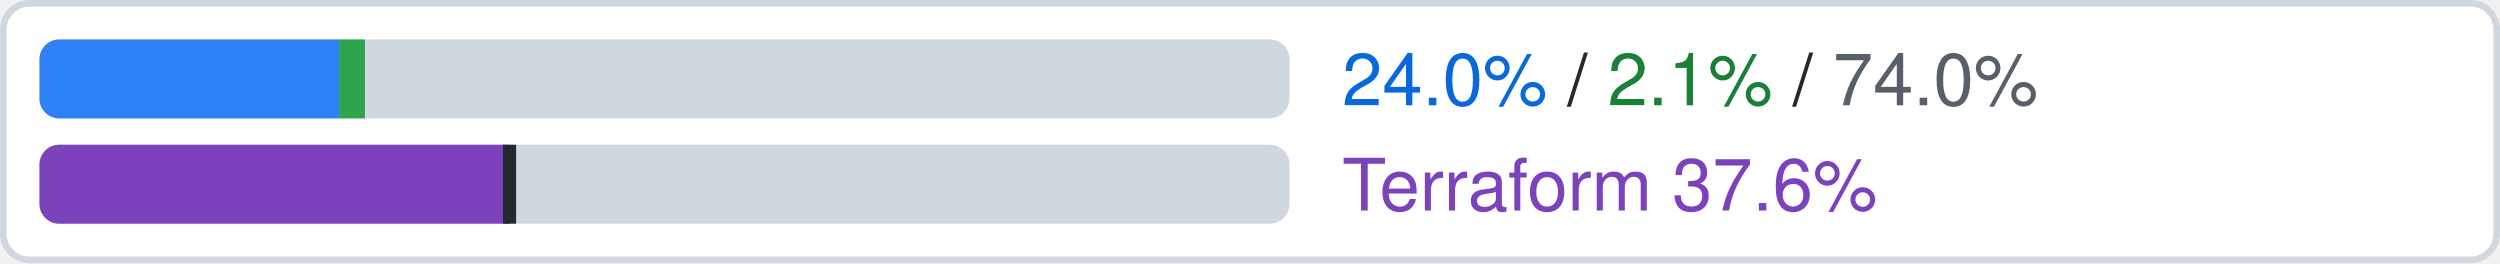
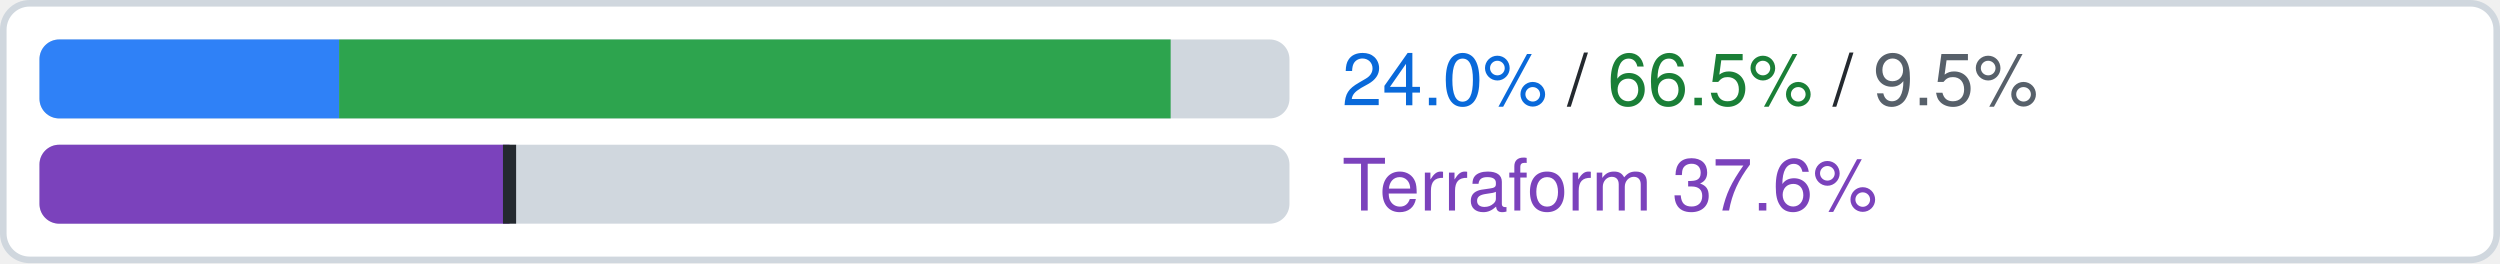
- <svg xmlns="http://www.w3.org/2000/svg" width="380" height="40" viewBox="0 0 380 40" role="img" aria-label="logging.googleapis.com: official 24.0%, ours beyond official 2.1%, uncovered 74.0% of 484 attributes; Terraform google-beta 37.6% (L1 37.6%), an estimate">
+ <svg xmlns="http://www.w3.org/2000/svg" width="380" height="40" viewBox="0 0 380 40" role="img" aria-label="logging.googleapis.com: official 24.0%, ours beyond official 66.5%, uncovered 9.5% of 484 attributes; Terraform google-beta 37.6% (L1 37.6%), an estimate">
  <rect x="0.5" y="0.5" width="379" height="39" rx="4" fill="#ffffff" stroke="#d0d7de" />
  <clipPath id="c">
    <rect x="6" y="6" width="190" height="12" rx="3" />
  </clipPath>
  <g clip-path="url(#c)">
    <rect x="6" y="6" width="190" height="12" fill="#d0d7de" />
    <rect x="6.00" y="6" width="45.54" height="12" fill="#2f81f7" />
-     <rect x="51.54" y="6" width="3.93" height="12" fill="#2da44e" />
+     <rect x="51.54" y="6" width="126.40" height="12" fill="#2da44e" />
  </g>
  <text x="204" y="16" font-family="-apple-system,BlinkMacSystemFont,Segoe UI,Helvetica,Arial,sans-serif" font-size="11" fill="#24292f">
-     <tspan fill="#0969da">24.0%</tspan> / <tspan fill="#1a7f37">2.1%</tspan> / <tspan fill="#57606a">74.0%</tspan>
+     <tspan fill="#0969da">24.0%</tspan> / <tspan fill="#1a7f37">66.5%</tspan> / <tspan fill="#57606a">9.5%</tspan>
  </text>
  <clipPath id="t">
    <rect x="6" y="22" width="190" height="12" rx="3" />
  </clipPath>
  <g clip-path="url(#t)">
    <rect x="6" y="22" width="190" height="12" fill="#d0d7de" />
    <rect x="6" y="22" width="71.45" height="12" fill="#7b42bc" />
    <rect x="76.45" y="22" width="2" height="12" fill="#24292f" />
  </g>
  <text x="204" y="32" font-family="-apple-system,BlinkMacSystemFont,Segoe UI,Helvetica,Arial,sans-serif" font-size="11" fill="#7b42bc">Terraform 37.6%</text>
</svg>
